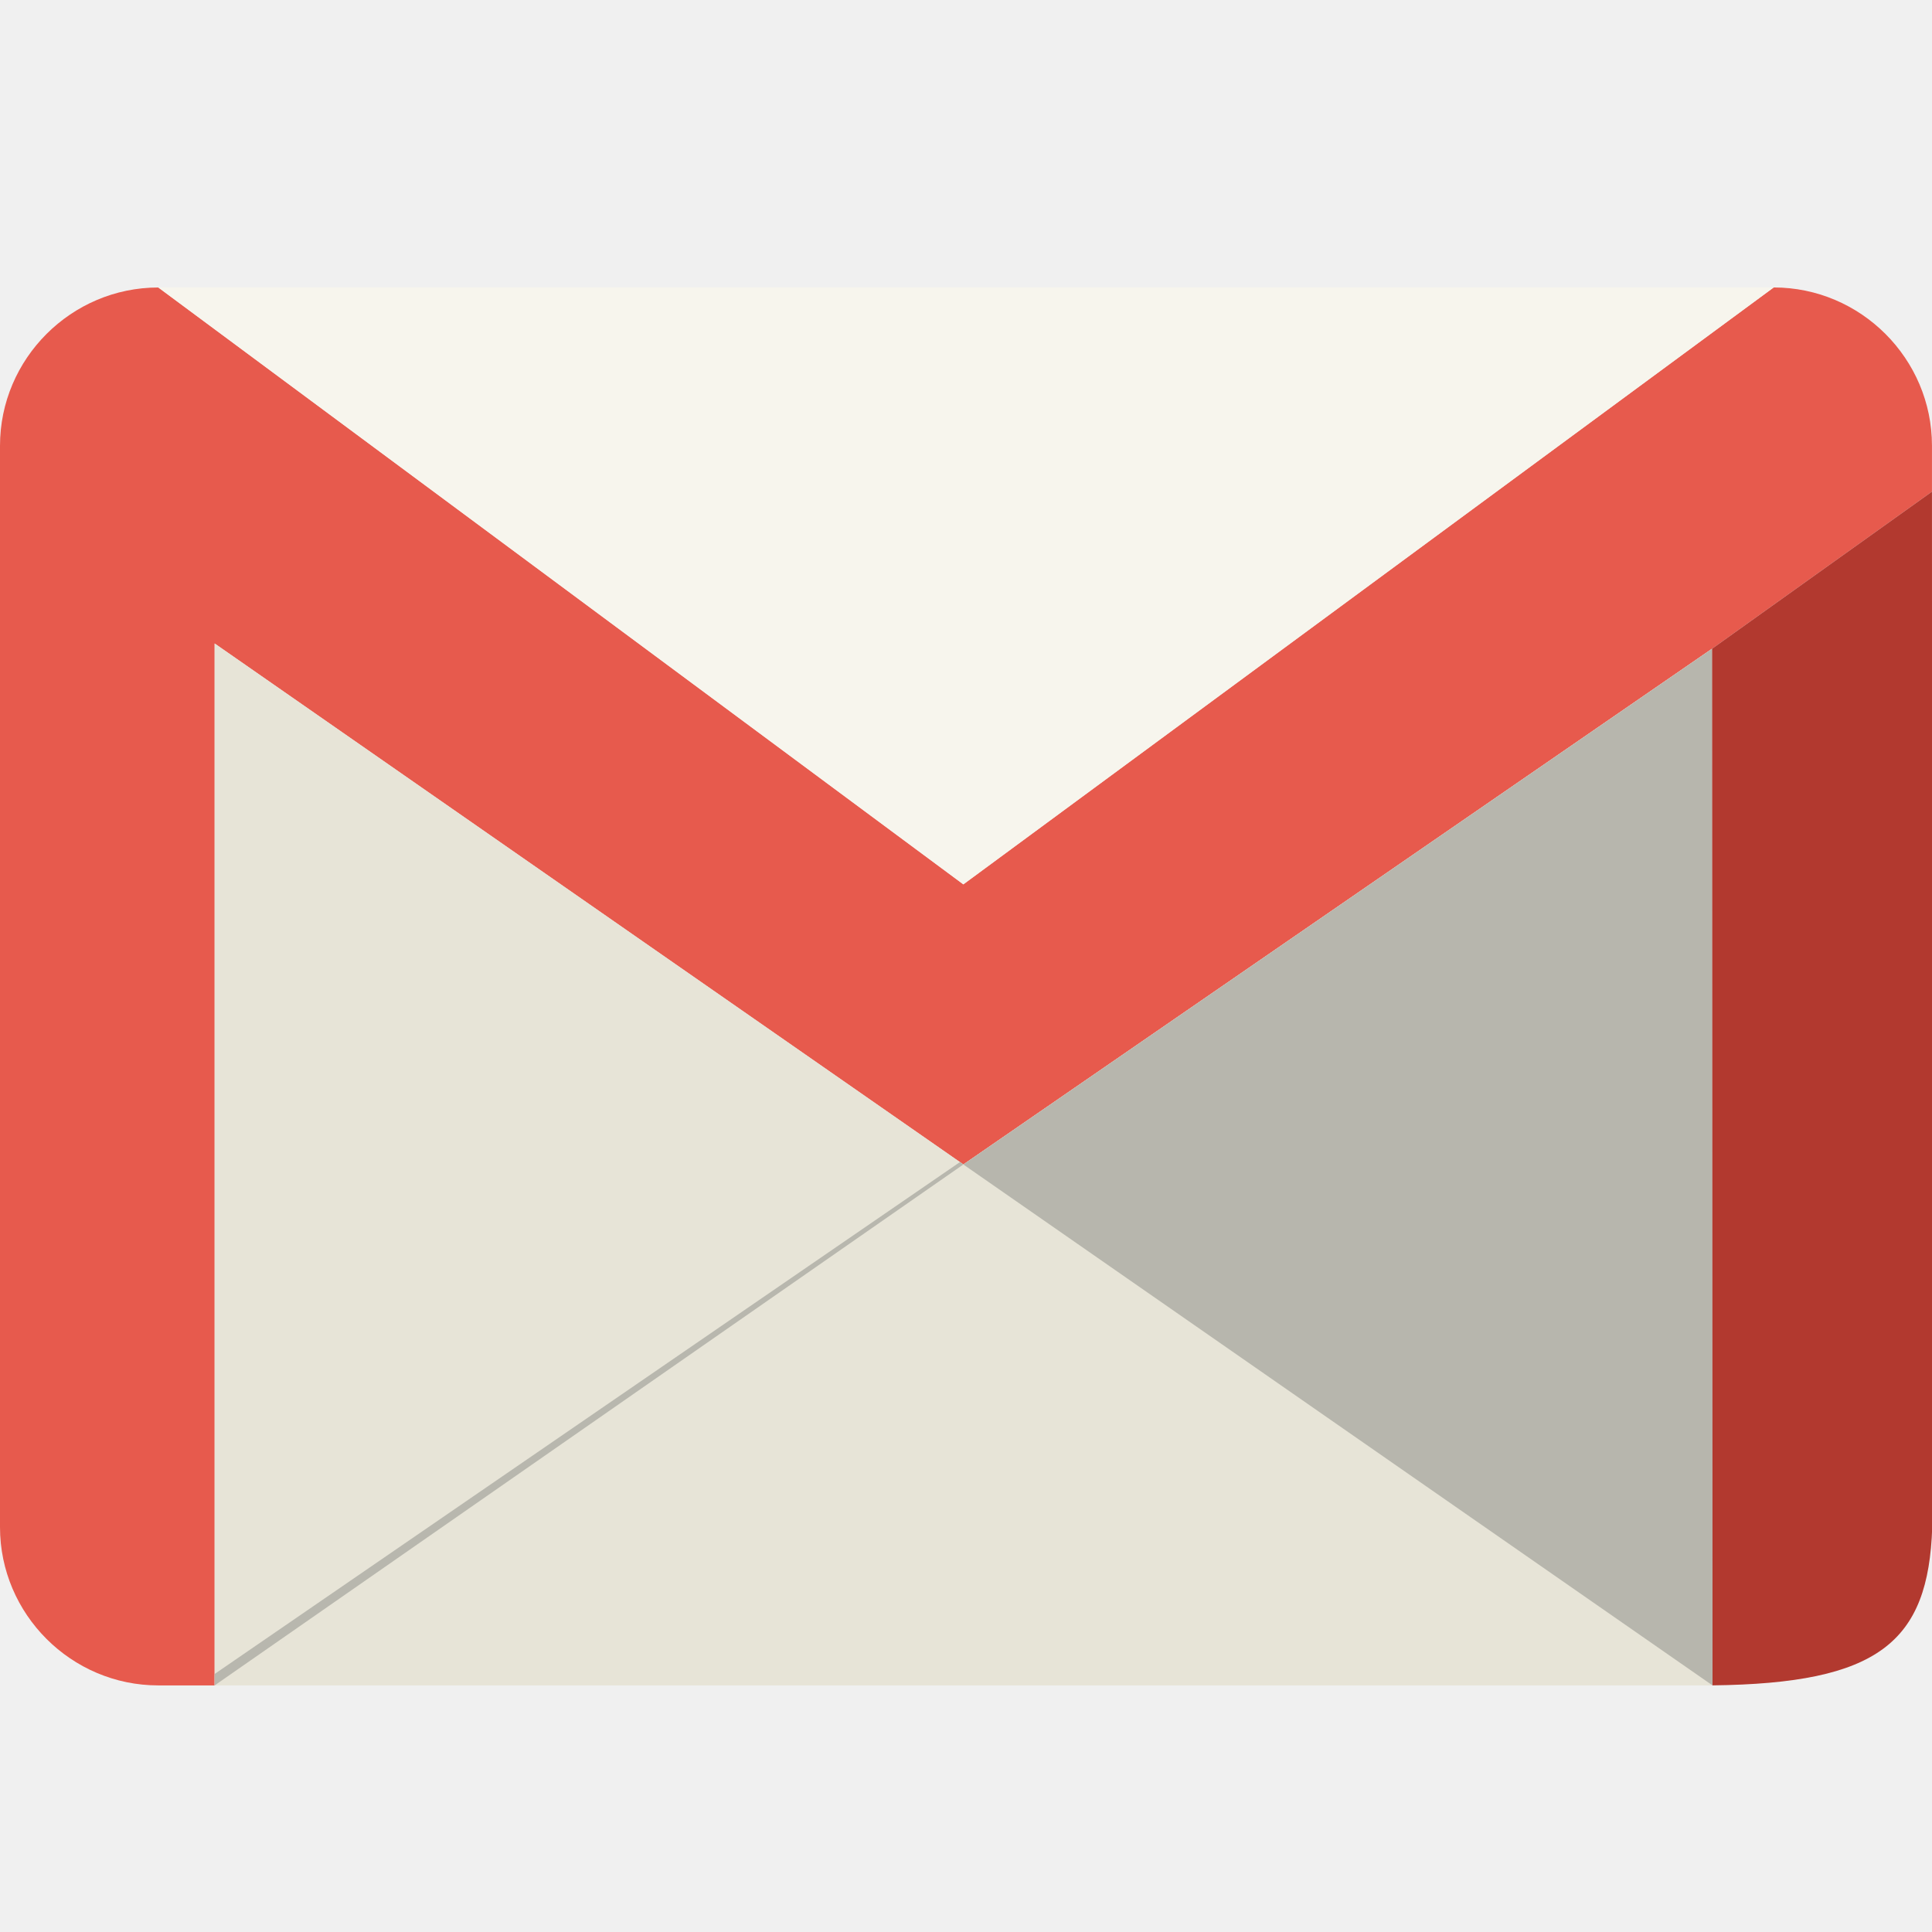
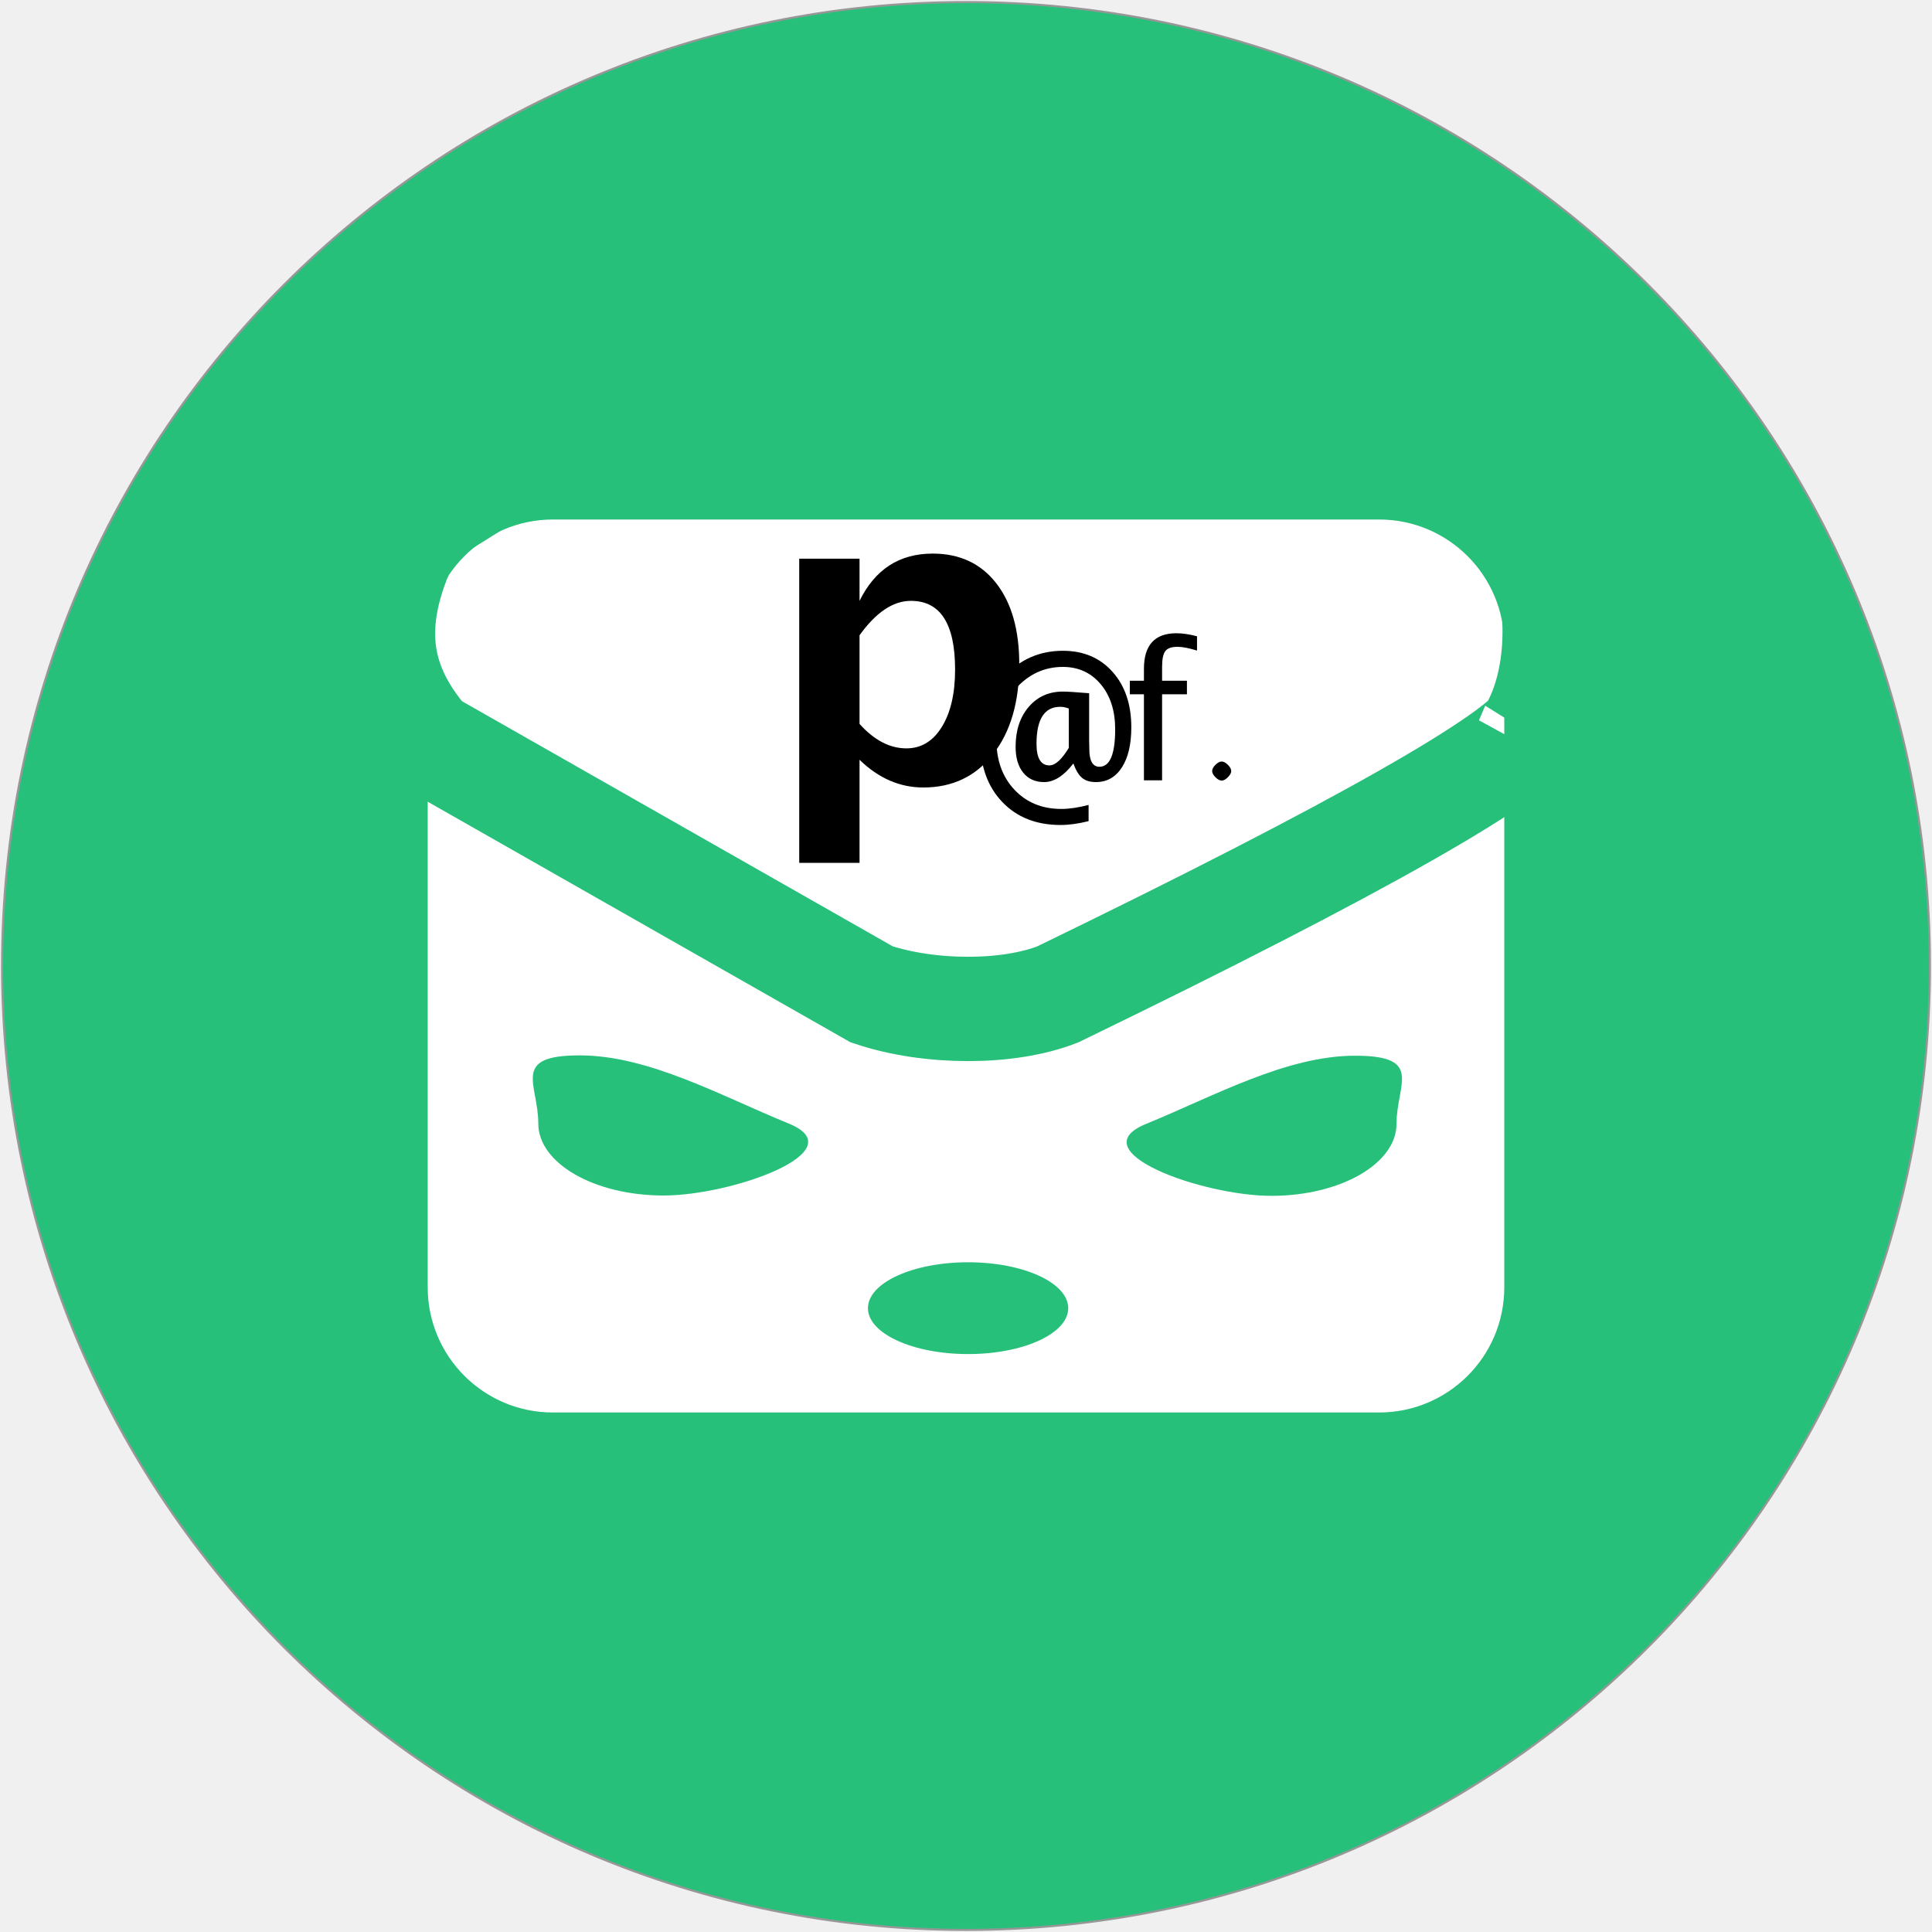
- <svg xmlns="http://www.w3.org/2000/svg" width="1277" height="1277">
-   <g>
-     <g id="a">
-       <line id="svg_18" fill="none" y2="1114.008" x2="1131.931" y1="1114.008" x1="1131.648" />
-       <line id="svg_19" fill="none" y2="1114.008" x2="1131.648" y1="1114.008" x1="1131.931" />
-       <path id="svg_20" fill="#E75A4D" d="m1172.353,190c57.543,0 104.627,47.083 104.627,104.626l0,30.331l-145.36,103.833l-494.873,340.894l-494.873,-344.352l0,654.067l0,34.609l-37.247,0c-57.543,0 -104.627,-47.082 -104.627,-104.625l0,-714.728c0,-57.544 47.084,-104.627 104.627,-104.627l532.12,394.525l535.577,-394.525l0.029,-0.028z" />
-       <linearGradient id="svg_21" transform="translate(0,10) translate(0,-5) translate(0,5) translate(0,5) translate(0,3) translate(0,-0.04122925) translate(0,4.213992) translate(0,-4.213992) translate(0,4.213992) translate(0,-4.213992) translate(0,-4.213992) translate(0,4.213992) translate(0,4.213992) translate(0,4.213992) translate(-6.005218,0) translate(-4.213992,0) translate(4.213992,0) translate(4.213992,0) translate(4.213992,0) translate(4.213992,0) translate(-4.213992,0) translate(-42.13992,0) translate(-4.213992,0) translate(-4.213992,0) translate(-4.213992,0) translate(-4.213992,0) translate(-438.2552,67.42387) translate(494.8283,96.18938) translate(325.8194,-104.0088) translate(627.8848,-847.0124) translate(-960.7902,943.9342) " y2="0.5" x2="0.819" y1="0.5" x1="0.18">
-         <stop id="svg_22" stop-color="#F8F6EF" offset="0" />
-         <stop id="svg_23" stop-color="#E7E4D6" offset="1" />
-       </linearGradient>
-       <polygon id="svg_24" fill="url(#SVGID_1_)" points="104.627,190 636.747,584.525 1172.353,190 " />
-       <polygon id="svg_25" fill="#E7E4D7" points="141.874,425.332 141.874,1114.008 1131.648,1114.008 1131.648,428.79 636.747,769.684 " />
-       <polygon id="svg_26" fill="#B8B7AE" points="141.874,1114.008 636.747,769.684 634.507,768.098 141.874,1106.44 " />
-       <polygon id="svg_27" fill="#B7B6AD" points="1131.648,428.79 1131.931,1114.008 636.747,769.684 " />
-       <path id="svg_28" fill="#B2392F" d="m1276.98,324.957l0.17,684.51c-2.494,76.082 -35.461,103.238 -145.219,104.514l-0.283,-685.219l145.36,-103.833l-0.028,0.028z" />
-       <linearGradient id="svg_29" transform="translate(0,10) translate(0,-5) translate(0,5) translate(0,5) translate(0,3) translate(0,-0.04122925) translate(0,4.213992) translate(0,-4.213992) translate(0,4.213992) translate(0,-4.213992) translate(0,-4.213992) translate(0,4.213992) translate(0,4.213992) translate(0,4.213992) translate(-6.005218,0) translate(-4.213992,0) translate(4.213992,0) translate(4.213992,0) translate(4.213992,0) translate(4.213992,0) translate(-4.213992,0) translate(-42.13992,0) translate(-4.213992,0) translate(-4.213992,0) translate(-4.213992,0) translate(-4.213992,0) translate(-438.2552,67.42387) translate(494.8283,96.18938) translate(325.8194,-104.0088) translate(627.8848,-847.0124) translate(-960.7902,943.9342) " y2="0.5" x2="0.819" y1="0.5" x1="0.18">
-         <stop id="svg_30" stop-color="#F8F6EF" offset="0" />
-         <stop id="svg_31" stop-color="#E7E4D6" offset="1" />
-       </linearGradient>
-       <polygon id="svg_32" fill="url(#SVGID_2_)" points="104.627,190 636.747,584.525 1172.353,190 " />
-       <linearGradient id="svg_33" transform="translate(0,10) translate(0,-5) translate(0,5) translate(0,5) translate(0,3) translate(0,-0.04122925) translate(0,4.213992) translate(0,-4.213992) translate(0,4.213992) translate(0,-4.213992) translate(0,-4.213992) translate(0,4.213992) translate(0,4.213992) translate(0,4.213992) translate(-6.005218,0) translate(-4.213992,0) translate(4.213992,0) translate(4.213992,0) translate(4.213992,0) translate(4.213992,0) translate(-4.213992,0) translate(-42.13992,0) translate(-4.213992,0) translate(-4.213992,0) translate(-4.213992,0) translate(-4.213992,0) translate(-438.2552,67.42387) translate(494.8283,96.18938) translate(325.8194,-104.0088) translate(627.8848,-847.0124) translate(-960.7902,943.9342) " y2="0.5" x2="0.819" y1="0.5" x1="0.18">
-         <stop id="svg_34" stop-color="#F8F6EF" offset="0" />
-         <stop id="svg_35" stop-color="#E7E4D6" offset="1" />
-       </linearGradient>
-       <polygon id="svg_36" fill="url(#SVGID_3_)" points="104.627,190 636.747,584.525 1172.353,190 " />
-       <linearGradient id="svg_37" transform="translate(0,10) translate(0,-5) translate(0,5) translate(0,5) translate(0,3) translate(0,-0.04122925) translate(0,4.213992) translate(0,-4.213992) translate(0,4.213992) translate(0,-4.213992) translate(0,-4.213992) translate(0,4.213992) translate(0,4.213992) translate(0,4.213992) translate(-6.005218,0) translate(-4.213992,0) translate(4.213992,0) translate(4.213992,0) translate(4.213992,0) translate(4.213992,0) translate(-4.213992,0) translate(-42.13992,0) translate(-4.213992,0) translate(-4.213992,0) translate(-4.213992,0) translate(-4.213992,0) translate(-438.2552,67.42387) translate(494.8283,96.18938) translate(325.8194,-104.0088) translate(627.8848,-847.0124) translate(-960.7902,943.9342) " y2="0.5" x2="0.819" y1="0.5" x1="0.18">
-         <stop id="svg_38" stop-color="#F8F6EF" offset="0" />
-         <stop id="svg_39" stop-color="#E7E4D6" offset="1" />
-       </linearGradient>
-       <polygon id="svg_40" fill="url(#SVGID_4_)" points="104.627,190 636.747,584.525 1172.353,190 " />
-       <linearGradient id="svg_41" transform="translate(0,10) translate(0,-5) translate(0,5) translate(0,5) translate(0,3) translate(0,-0.04122925) translate(0,4.213992) translate(0,-4.213992) translate(0,4.213992) translate(0,-4.213992) translate(0,-4.213992) translate(0,4.213992) translate(0,4.213992) translate(0,4.213992) translate(-6.005218,0) translate(-4.213992,0) translate(4.213992,0) translate(4.213992,0) translate(4.213992,0) translate(4.213992,0) translate(-4.213992,0) translate(-42.13992,0) translate(-4.213992,0) translate(-4.213992,0) translate(-4.213992,0) translate(-4.213992,0) translate(-438.2552,67.42387) translate(494.8283,96.18938) translate(325.8194,-104.0088) translate(627.8848,-847.0124) translate(-960.7902,943.9342) " y2="0.5" x2="0.819" y1="0.5" x1="0.18">
-         <stop id="svg_42" stop-color="#F8F6EF" offset="0" />
-         <stop id="svg_43" stop-color="#E7E4D6" offset="1" />
-       </linearGradient>
-       <polygon id="svg_44" fill="url(#SVGID_5_)" points="104.627,190 636.747,584.525 1172.353,190 " />
-       <linearGradient id="svg_45" transform="translate(0,10) translate(0,-5) translate(0,5) translate(0,5) translate(0,3) translate(0,-0.04122925) translate(0,4.213992) translate(0,-4.213992) translate(0,4.213992) translate(0,-4.213992) translate(0,-4.213992) translate(0,4.213992) translate(0,4.213992) translate(0,4.213992) translate(-6.005218,0) translate(-4.213992,0) translate(4.213992,0) translate(4.213992,0) translate(4.213992,0) translate(4.213992,0) translate(-4.213992,0) translate(-42.13992,0) translate(-4.213992,0) translate(-4.213992,0) translate(-4.213992,0) translate(-4.213992,0) translate(-438.2552,67.42387) translate(494.8283,96.18938) translate(325.8194,-104.0088) translate(627.8848,-847.0124) translate(-960.7902,943.9342) " y2="0.5" x2="0.819" y1="0.5" x1="0.18">
-         <stop id="svg_46" stop-color="#F8F6EF" offset="0" />
-         <stop id="svg_47" stop-color="#E7E4D6" offset="1" />
-       </linearGradient>
-       <polygon id="svg_48" fill="url(#SVGID_6_)" points="104.627,190 636.747,584.525 1172.353,190 " />
-       <linearGradient id="svg_49" transform="translate(0,10) translate(0,-5) translate(0,5) translate(0,5) translate(0,3) translate(0,-0.04122925) translate(0,4.213992) translate(0,-4.213992) translate(0,4.213992) translate(0,-4.213992) translate(0,-4.213992) translate(0,4.213992) translate(0,4.213992) translate(0,4.213992) translate(-6.005218,0) translate(-4.213992,0) translate(4.213992,0) translate(4.213992,0) translate(4.213992,0) translate(4.213992,0) translate(-4.213992,0) translate(-42.13992,0) translate(-4.213992,0) translate(-4.213992,0) translate(-4.213992,0) translate(-4.213992,0) translate(-438.2552,67.42387) translate(494.8283,96.18938) translate(325.8194,-104.0088) translate(627.8848,-847.0124) translate(-960.7902,943.9342) " y2="0.5" x2="0.819" y1="0.5" x1="0.18">
-         <stop id="svg_50" stop-color="#F8F6EF" offset="0" />
-         <stop id="svg_51" stop-color="#E7E4D6" offset="1" />
-       </linearGradient>
-       <polygon id="svg_52" fill="url(#SVGID_7_)" points="104.627,190 636.747,584.525 1172.353,190 " />
-       <linearGradient id="svg_53" transform="translate(0,10) translate(0,-5) translate(0,5) translate(0,5) translate(0,3) translate(0,-0.04122925) translate(0,4.213992) translate(0,-4.213992) translate(0,4.213992) translate(0,-4.213992) translate(0,-4.213992) translate(0,4.213992) translate(0,4.213992) translate(0,4.213992) translate(-6.005218,0) translate(-4.213992,0) translate(4.213992,0) translate(4.213992,0) translate(4.213992,0) translate(4.213992,0) translate(-4.213992,0) translate(-42.13992,0) translate(-4.213992,0) translate(-4.213992,0) translate(-4.213992,0) translate(-4.213992,0) translate(-438.2552,67.42387) translate(494.8283,96.18938) translate(325.8194,-104.0088) translate(627.8848,-847.0124) translate(-960.7902,943.9342) " y2="0.5" x2="0.819" y1="0.5" x1="0.18">
-         <stop id="svg_54" stop-color="#F8F6EF" offset="0" />
-         <stop id="svg_55" stop-color="#E7E4D6" offset="1" />
-       </linearGradient>
-       <polygon id="svg_56" fill="url(#SVGID_8_)" points="104.627,190 636.747,584.525 1172.353,190 " />
-       <polygon id="svg_57" fill="#F7F5ED" points="104.627,190 636.747,584.525 1172.353,190 " />
+ <svg xmlns="http://www.w3.org/2000/svg" width="926px" height="926px" viewBox="0 0 926 926" version="1.1">
+   <defs />
+   <g id="Page-1" stroke="none" stroke-width="1" fill="none" fill-rule="evenodd">
+     <g id="icon" transform="translate(1, 1)">
+       <circle id="Oval" stroke="#979797" fill="#27C07A" cx="462" cy="462" r="462" />
+       <rect id="Rectangle" fill="#FFFFFF" x="204" y="248" width="516" height="428" rx="60" />
+       <path d="M198.262,249.354 C175.722,292.332 177.259,323.723 204.159,354.588 L416.815,475.602 C444.713,484.933 482.359,484.9 506.015,475.592 C578.3,440.535 633.915,411.934 672.742,389.863 C691.867,378.991 706.793,369.774 717.409,362.312 C722.37,358.824 726.278,355.796 729.077,353.31 C730.247,352.27 731.158,351.383 731.794,350.684 C732.108,350.341 732.203,350.218 732.08,350.416 C738.961,339.409 743.441,323.727 744.071,306.028 C744.728,287.561 741.226,267.924 733.273,248.375 L502.162,94.725 L502.039,94.64 C487.105,84.453 460.296,84.453 445.363,94.64 L444.956,94.918 L198.262,249.354 Z" id="Rectangle-2" stroke="#27C07A" stroke-width="50" />
+       <path d="M555.984,331.779 L555.984,373 L547.283,373 L547.283,331.779 L540.516,331.779 L540.516,325.275 L547.283,325.275 L547.283,319.562 C547.283,308.195 552.469,302.512 562.84,302.512 C565.74,302.512 569.036,302.995 572.728,303.962 L572.728,310.817 C568.831,309.616 565.711,309.016 563.367,309.016 C560.525,309.016 558.584,309.697 557.544,311.059 C556.504,312.421 555.984,314.948 555.984,318.64 L555.984,325.275 L567.894,325.275 L567.894,331.779 L555.984,331.779 Z M589.119,368.562 C589.119,369.47 588.584,370.458 587.515,371.528 C586.446,372.597 585.457,373.132 584.549,373.132 C583.611,373.132 582.615,372.597 581.561,371.528 C580.506,370.458 579.979,369.47 579.979,368.562 C579.979,367.624 580.506,366.628 581.561,365.573 C582.615,364.519 583.611,363.991 584.549,363.991 C585.457,363.991 586.446,364.519 587.515,365.573 C588.584,366.628 589.119,367.624 589.119,368.562 Z" id="f." fill="#000000" />
+       <path d="M382.066,412.574 L382.066,266.773 L410.973,266.773 L410.973,286.988 C418.395,271.884 430.081,264.332 446.031,264.332 C458.922,264.332 469.062,269.052 476.451,278.492 C483.841,287.932 487.535,300.92 487.535,317.457 C487.535,335.426 483.369,349.749 475.035,360.426 C466.702,371.103 455.537,376.441 441.539,376.441 C430.276,376.441 420.087,372.014 410.973,363.16 L410.973,412.574 L382.066,412.574 Z M410.973,345.973 C418.004,353.785 425.491,357.691 433.434,357.691 C440.53,357.691 446.194,354.257 450.426,347.389 C454.658,340.52 456.773,331.357 456.773,319.898 C456.773,297.958 449.71,286.988 435.582,286.988 C427.053,286.988 418.85,292.49 410.973,303.492 L410.973,345.973 Z" id="p" fill="#000000" />
+       <path d="M520.756,384.789 L520.756,392.567 C515.834,393.798 511.352,394.413 507.309,394.413 C495.707,394.413 486.398,390.736 479.381,383.383 C472.365,376.029 468.856,366.288 468.856,354.159 C468.856,341.913 472.65,331.645 480.238,323.354 C487.826,315.062 497.23,310.917 508.451,310.917 C518.295,310.917 526.22,314.279 532.226,321.002 C538.231,327.726 541.234,336.596 541.234,347.611 C541.234,355.756 539.726,362.165 536.708,366.837 C533.69,371.51 529.545,373.847 524.271,373.847 C521.488,373.847 519.291,373.188 517.68,371.869 C516.068,370.551 514.662,368.236 513.461,364.926 C508.891,370.873 504.218,373.847 499.442,373.847 C495.194,373.847 491.855,372.345 489.423,369.342 C486.991,366.339 485.775,362.201 485.775,356.928 C485.775,349.076 487.87,342.704 492.06,337.812 C496.249,332.919 501.698,330.473 508.407,330.473 C510.575,330.473 514.779,330.736 521.02,331.264 L521.02,353.896 L521.107,357.982 C521.107,363.666 522.719,366.508 525.941,366.508 C530.98,366.508 533.5,360.517 533.5,348.534 C533.5,339.657 531.186,332.458 526.557,326.935 C521.928,321.413 515.878,318.651 508.407,318.651 C499.647,318.651 492.155,322.079 485.929,328.935 C479.704,335.79 476.591,344.037 476.591,353.676 C476.591,363.461 479.477,371.415 485.248,377.538 C491.02,383.661 498.505,386.723 507.704,386.723 C511.542,386.723 515.893,386.078 520.756,384.789 Z M511.264,338.603 C509.857,338.046 508.51,337.768 507.221,337.768 C499.603,337.768 495.795,343.671 495.795,355.478 C495.795,362.392 497.86,365.849 501.991,365.849 C504.774,365.849 507.865,363.051 511.264,357.455 L511.264,338.603 Z" id="@" fill="#000000" />
+       <path d="M317,572 C350.137,572 409.295,550.674 377,537.5 C344.705,524.326 309.988,504.837 276.851,504.837 C243.714,504.837 257,518.446 257,537.5 C257,556.554 283.863,572 317,572 Z" id="Oval-2" fill="#27C07A" />
+       <path d="M601.631,572.163 C634.768,572.163 693.926,550.837 661.631,537.663 C629.336,524.489 594.619,505 561.482,505 C528.345,505 541.631,518.609 541.631,537.663 C541.631,556.717 568.494,572.163 601.631,572.163 Z" id="Oval-2" fill="#27C07A" transform="translate(604.9878, 538.5814) scale(-1, 1) translate(-604.9878, -538.5814) " />
+       <ellipse id="Oval-3" fill="#27C07A" cx="463" cy="626" rx="48" ry="22" />
    </g>
  </g>
</svg>
